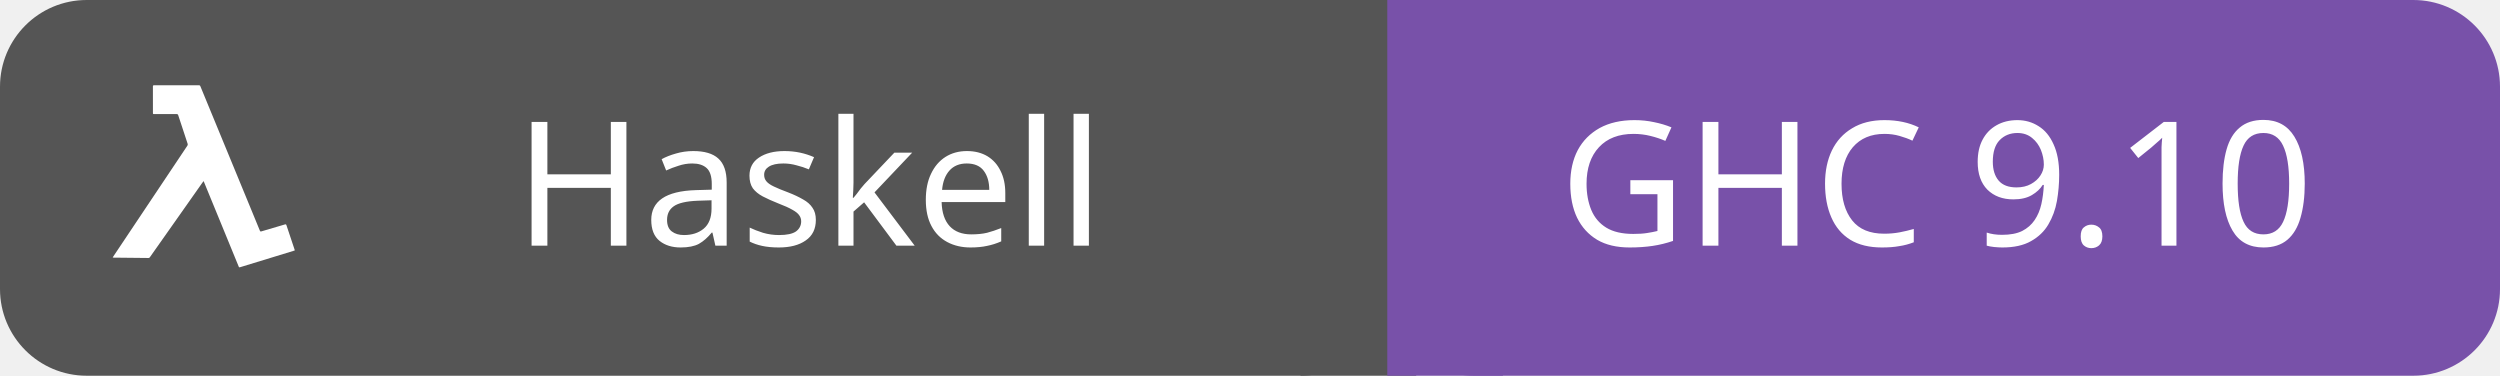
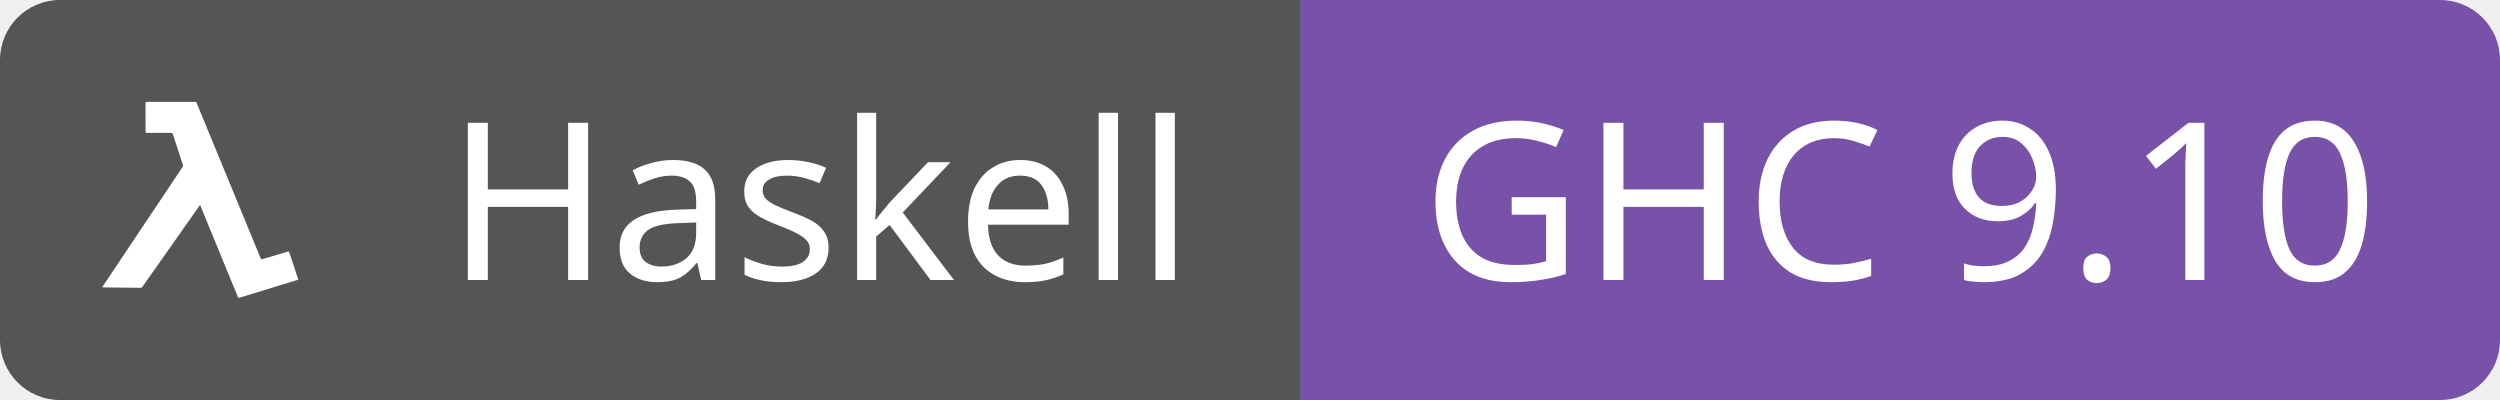
- <svg xmlns="http://www.w3.org/2000/svg" id="haskell-ghc910" width="173.0" height="26" viewBox="0 0 173.0 26">
+ <svg xmlns="http://www.w3.org/2000/svg" id="haskell-ghc910" width="125.0" height="20" viewBox="0 0 125.0 20">
  <g shape-rendering="geometricPrecision">
-     <rect x="0" width="96.0" height="26" fill="#555" rx="6" ry="6" />
-     <rect x="96.0" width="77.0" height="26" fill="#7851A9" rx="6" ry="6" />
-     <rect x="90.0" width="8" height="26" fill="#555" rx="0" ry="0" />
-     <rect x="96.0" width="8" height="26" fill="#7851A9" rx="0" ry="0" />
+     <rect x="0" width="65.0" height="20" fill="#555" rx="3" ry="3" />
+     <rect x="65.0" width="60.0" height="20" fill="#7851A9" rx="3" ry="3" />
+     <rect x="62.0" width="6" height="20" fill="#555" rx="0" ry="0" />
+     <rect x="65.0" width="6" height="20" fill="#7851A9" rx="0" ry="0" />
  </g>
  <g text-anchor="middle" shape-rendering="geometricPrecision">
-     <text fill="#fff" font-size="12" font-family="sans-serif" style="font-weight: 500" x="56.0" y="17">Haskell</text>
-     <text fill="#fff" font-size="12" font-family="sans-serif" style="font-weight: 500" x="134.0" y="17">GHC 9.10</text>
+     <text fill="#fff" font-size="11" font-family="sans-serif" style="font-weight: 500" x="41.0" y="14">Haskell</text>
+     <text fill="#fff" font-size="11" font-family="sans-serif" style="font-weight: 500" x="95.0" y="14">GHC 9.10</text>
  </g>
  <g shape-rendering="geometricPrecision">
-     <svg width="18" height="18" viewBox="0 0 18 20" x="6" y="5" fill="none">
+     <svg width="14" height="14" viewBox="-1.02 -1.99 18 20" x="3" y="3" fill="none">
      <path fill-rule="nonzero" fill="#ffffff" d="M7.983 8.37c-.053.073-.098.133-.141.194L5.775 11.5c-.64.91-1.282 1.82-1.924 2.73a.128.128 0 01-.092.051c-.906-.007-1.813-.017-2.719-.028-.01 0-.02-.003-.04-.006a.455.455 0 01.025-.053 13977.496 13977.496 0 015.446-8.146c.092-.138.188-.273.275-.413a.165.165 0 00.018-.124c-.167-.515-.338-1.03-.508-1.543-.073-.22-.15-.44-.218-.66-.022-.072-.059-.094-.134-.093-.57.002-1.136.001-1.704.001-.108 0-.108 0-.108-.103 0-.674 0-1.347-.002-2.021 0-.075.026-.092.099-.092 1.143.002 2.286.002 3.43 0a.113.113 0 01.076.017.107.107 0 01.045.061 18266.184 18266.184 0 003.92 9.51c.218.53.438 1.059.654 1.59.026.064.053.076.12.056.6-.178 1.2-.352 1.8-.531.075-.023.102-.008.126.064.204.62.412 1.239.62 1.858l.02.073c-.043.015-.083.032-.124.043l-4.085 1.25c-.065.02-.085 0-.106-.054l-1.25-3.048-1.226-2.984-.183-.449c-.01-.026-.023-.048-.043-.087z" clip-rule="nonzero" />
    </svg>
  </g>
</svg>
